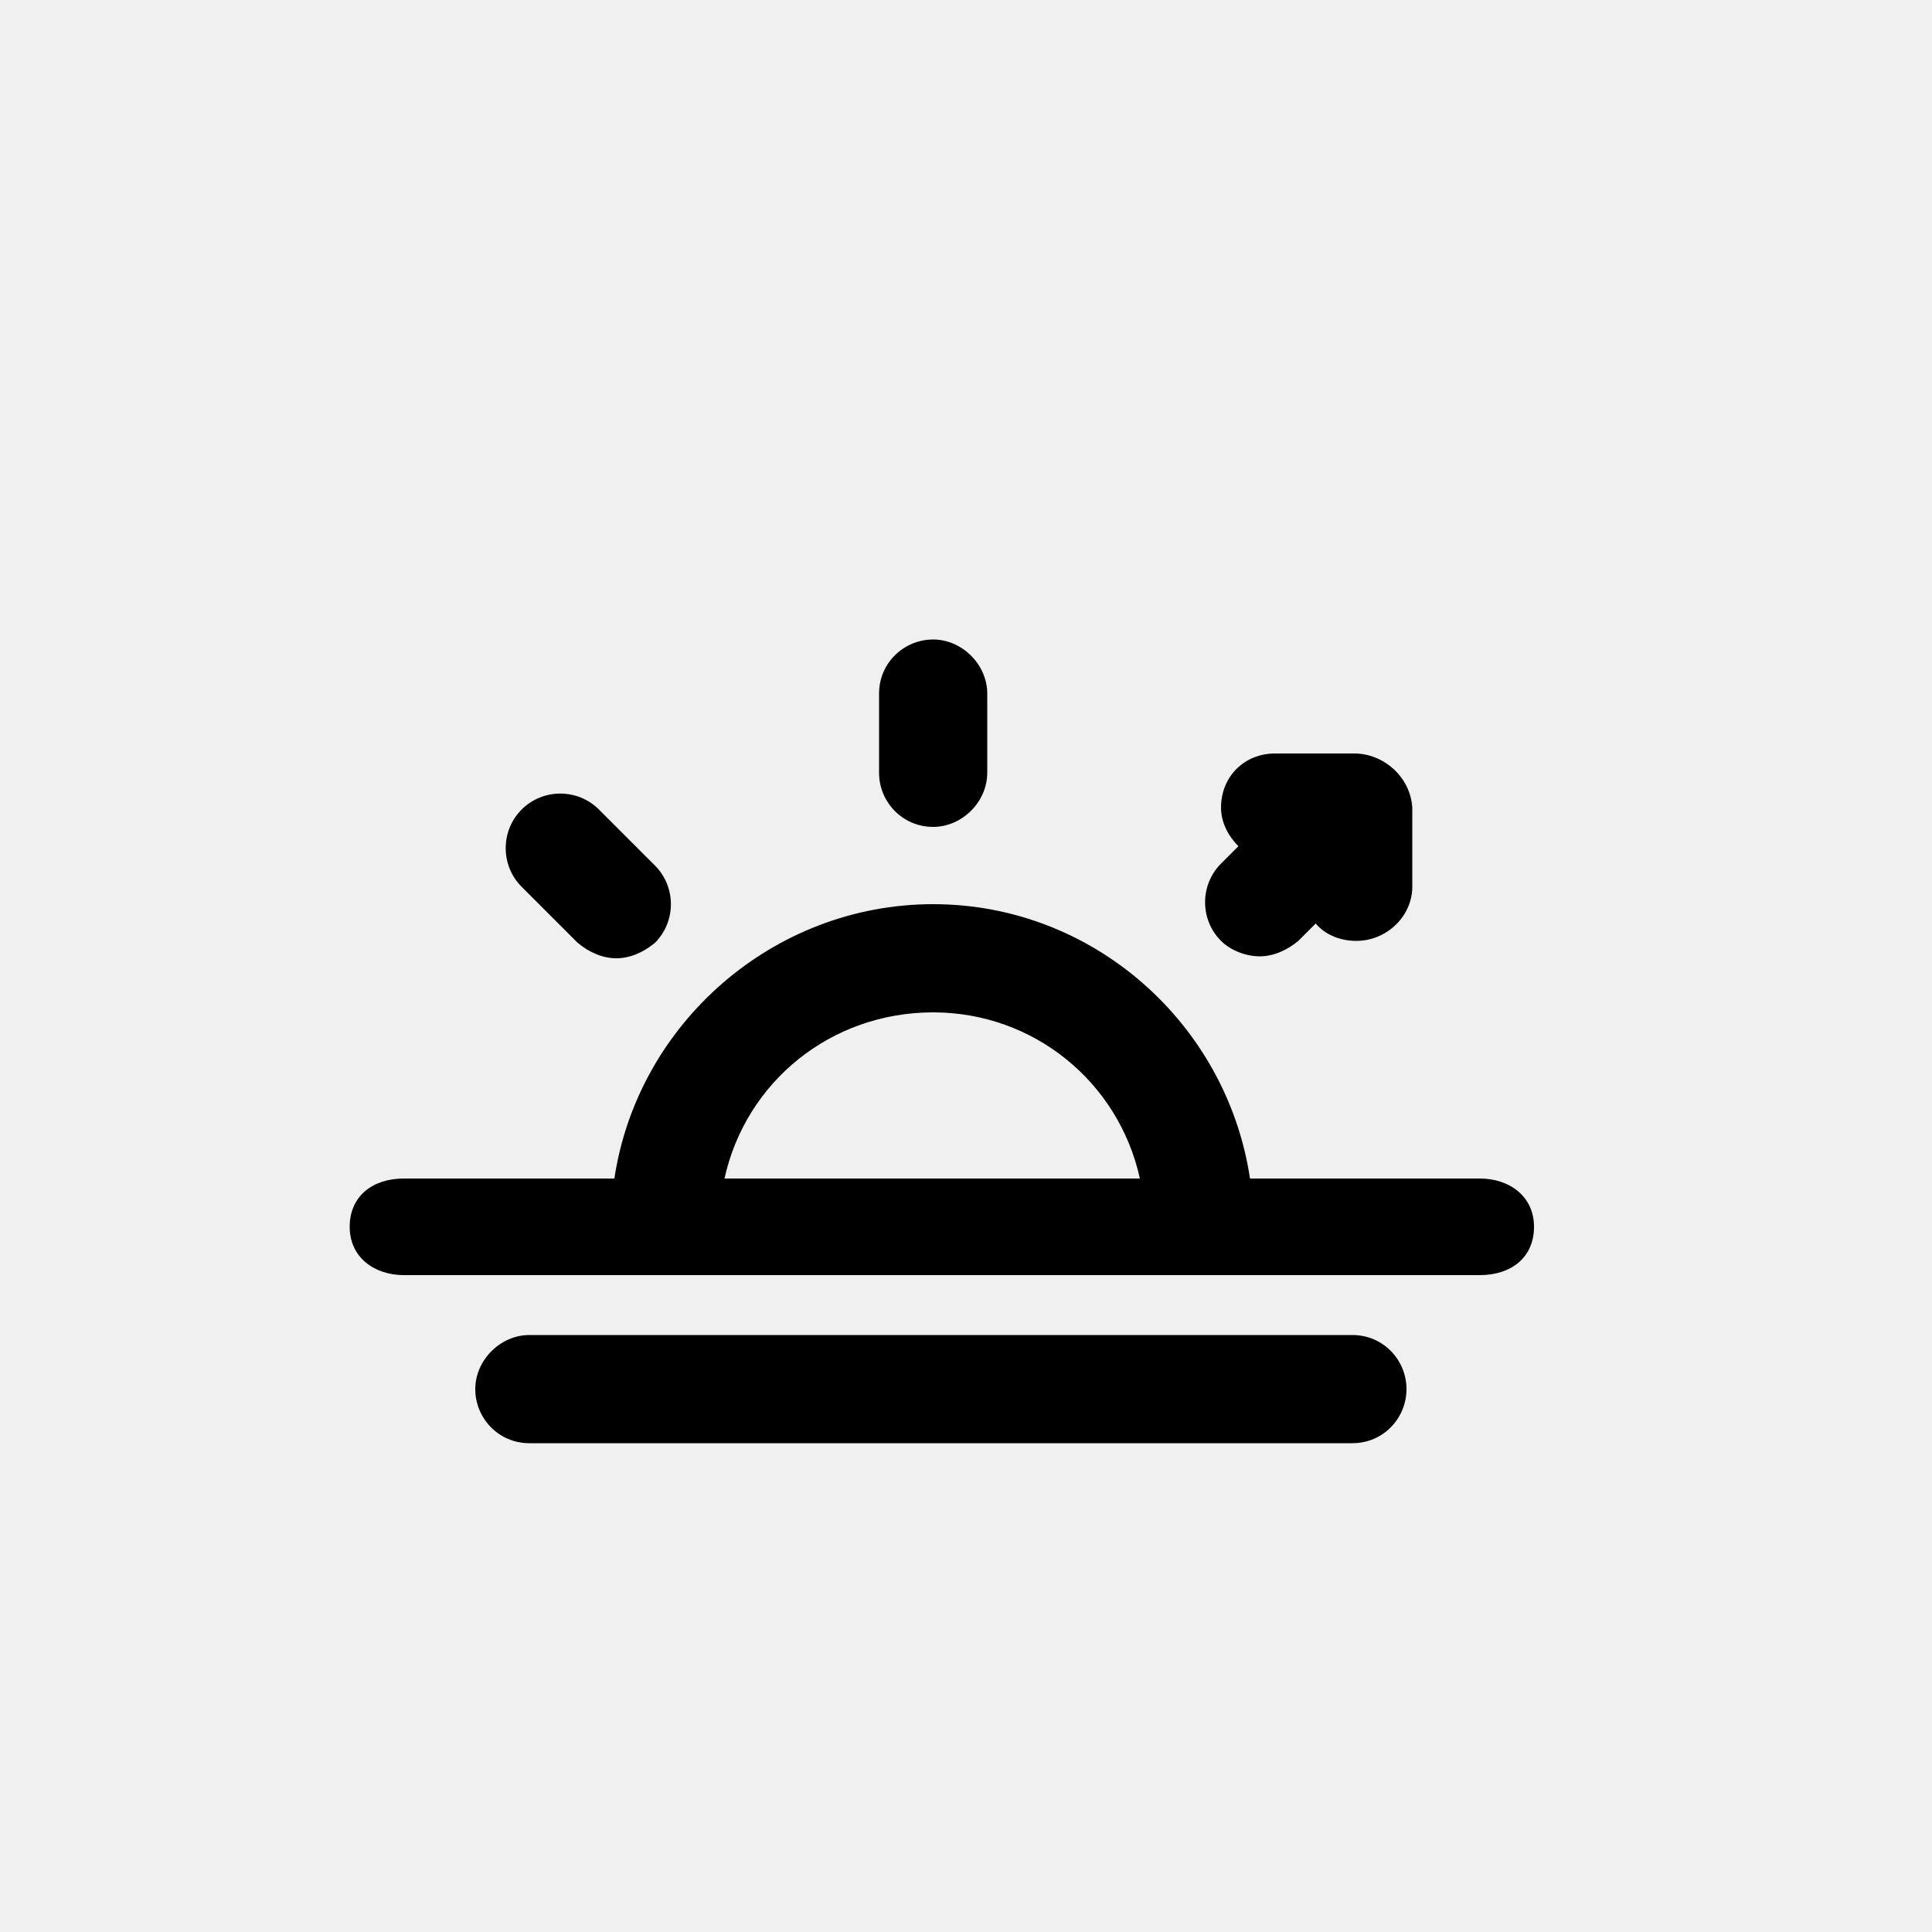
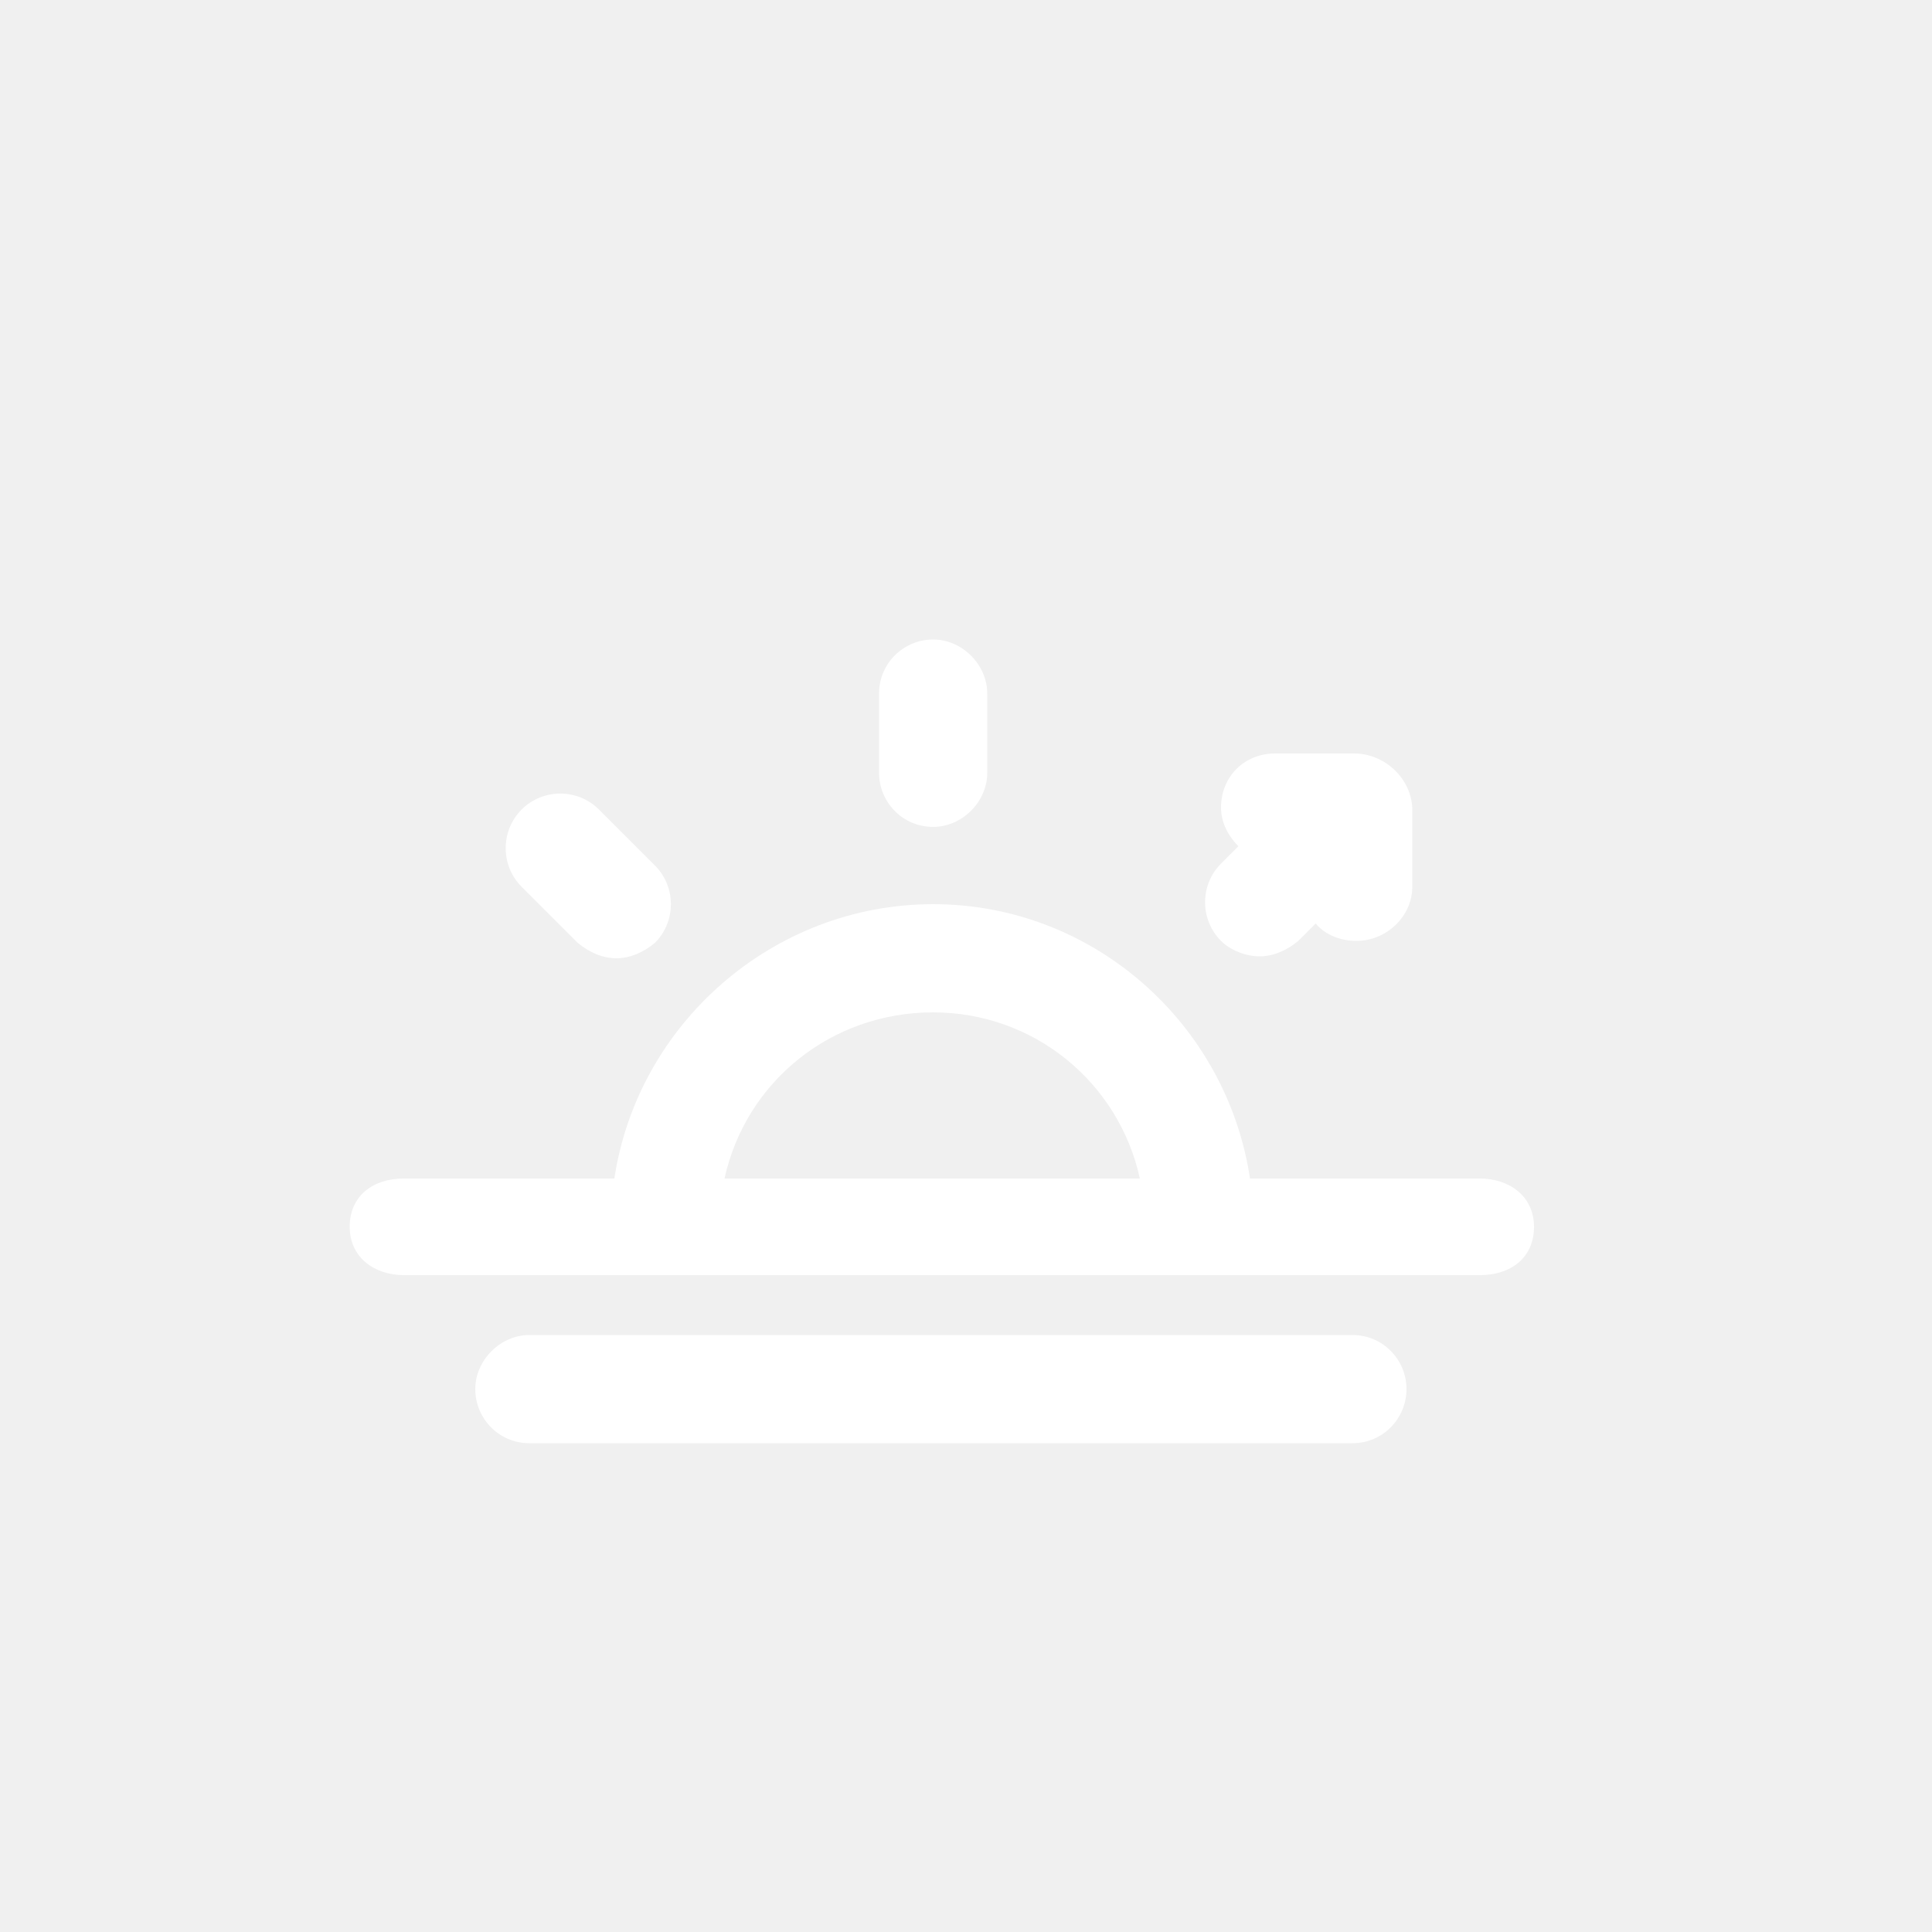
<svg xmlns="http://www.w3.org/2000/svg" version="1.1" width="32" height="32" viewBox="0 0 32 32">
-   <path fill="#000" d="M15.456 13.696c0.48 0 0.896-0.416 0.896-0.896v-1.312c0-0.48-0.416-0.896-0.896-0.896s-0.896 0.384-0.896 0.896v1.312c0 0.48 0.384 0.896 0.896 0.896z" />
-   <path fill="#000" d="M9.568 15.616c0.192 0.16 0.416 0.256 0.64 0.256s0.448-0.096 0.64-0.256c0.352-0.352 0.352-0.928 0-1.28l-0.928-0.928c-0.352-0.352-0.928-0.352-1.28 0s-0.352 0.928 0 1.28l0.928 0.928z" />
-   <path fill="#000" d="M24.512 19.52h-3.808c-0.384-2.56-2.592-4.544-5.248-4.544s-4.896 1.984-5.28 4.544h-3.488c-0.512 0-0.896 0.288-0.896 0.8s0.416 0.8 0.896 0.8h17.824c0.512 0 0.896-0.288 0.896-0.8s-0.416-0.8-0.896-0.8zM12 19.52c0.352-1.6 1.76-2.752 3.456-2.752 1.664 0 3.072 1.152 3.424 2.752h-6.88z" />
-   <path fill="#000" d="M22.4 22.112h-13.632c-0.48 0-0.896 0.416-0.896 0.896s0.384 0.896 0.896 0.896h13.632c0.512 0 0.896-0.416 0.896-0.896s-0.384-0.896-0.896-0.896z" />
-   <path fill="#000" d="M20.864 15.84c0.224 0 0.448-0.096 0.64-0.256l0.288-0.288c0.16 0.192 0.416 0.288 0.672 0.288 0.512 0 0.928-0.416 0.928-0.896v-1.312c-0.032-0.512-0.48-0.896-0.96-0.896h-1.312c-0.512 0-0.896 0.384-0.896 0.896 0 0.256 0.128 0.48 0.288 0.64l-0.288 0.288c-0.352 0.352-0.352 0.928 0 1.28 0.16 0.16 0.416 0.256 0.64 0.256z" />
+   <path fill="#FFF" d="M15.456 13.696c0.48 0 0.896-0.416 0.896-0.896v-1.312c0-0.48-0.416-0.896-0.896-0.896s-0.896 0.384-0.896 0.896v1.312c0 0.48 0.384 0.896 0.896 0.896z" />
+   <path fill="#FFF" d="M9.568 15.616c0.192 0.16 0.416 0.256 0.64 0.256s0.448-0.096 0.64-0.256c0.352-0.352 0.352-0.928 0-1.28l-0.928-0.928c-0.352-0.352-0.928-0.352-1.28 0s-0.352 0.928 0 1.28l0.928 0.928z" />
+   <path fill="#FFF" d="M24.512 19.52h-3.808c-0.384-2.56-2.592-4.544-5.248-4.544s-4.896 1.984-5.28 4.544h-3.488c-0.512 0-0.896 0.288-0.896 0.8s0.416 0.8 0.896 0.8h17.824c0.512 0 0.896-0.288 0.896-0.8s-0.416-0.8-0.896-0.8zM12 19.52c0.352-1.6 1.76-2.752 3.456-2.752 1.664 0 3.072 1.152 3.424 2.752h-6.88z" />
+   <path fill="#FFF" d="M22.4 22.112h-13.632c-0.48 0-0.896 0.416-0.896 0.896s0.384 0.896 0.896 0.896h13.632c0.512 0 0.896-0.416 0.896-0.896s-0.384-0.896-0.896-0.896z" />
+   <path fill="#FFF" d="M20.864 15.84c0.224 0 0.448-0.096 0.64-0.256l0.288-0.288c0.16 0.192 0.416 0.288 0.672 0.288 0.512 0 0.928-0.416 0.928-0.896v-1.312c-0.032-0.512-0.48-0.896-0.96-0.896h-1.312c-0.512 0-0.896 0.384-0.896 0.896 0 0.256 0.128 0.48 0.288 0.64l-0.288 0.288c-0.352 0.352-0.352 0.928 0 1.28 0.16 0.16 0.416 0.256 0.64 0.256z" />
</svg>
